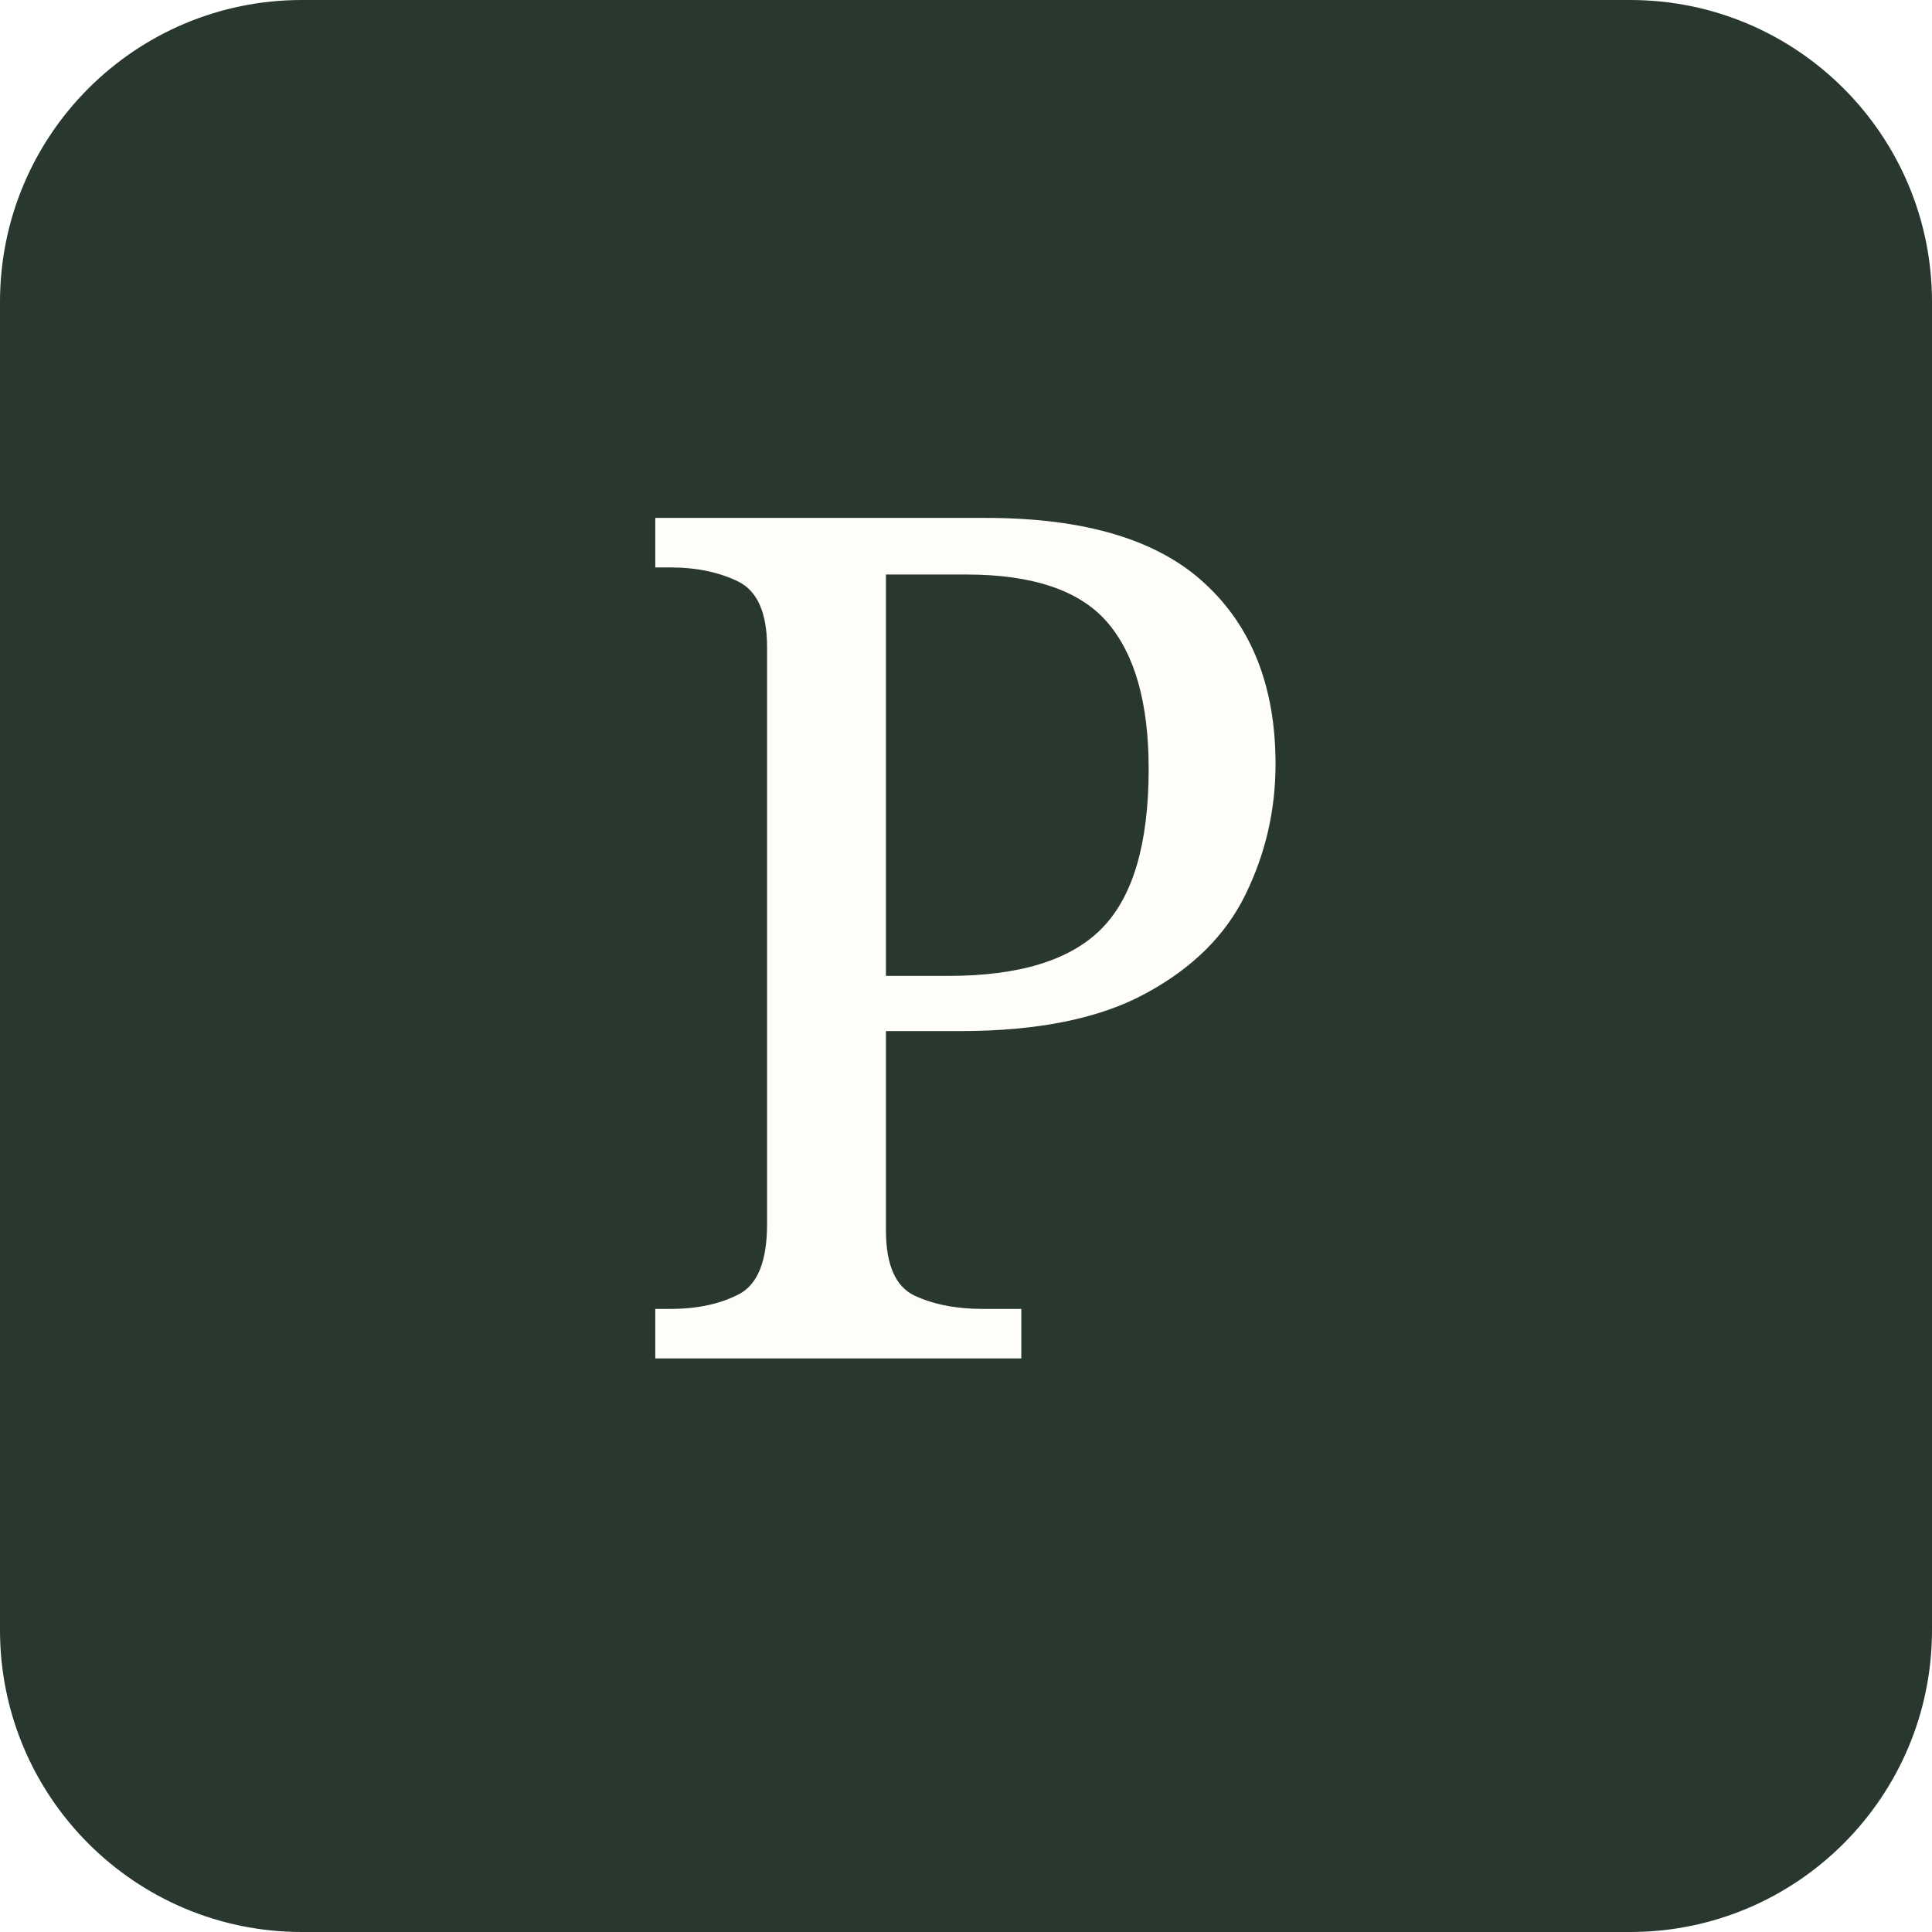
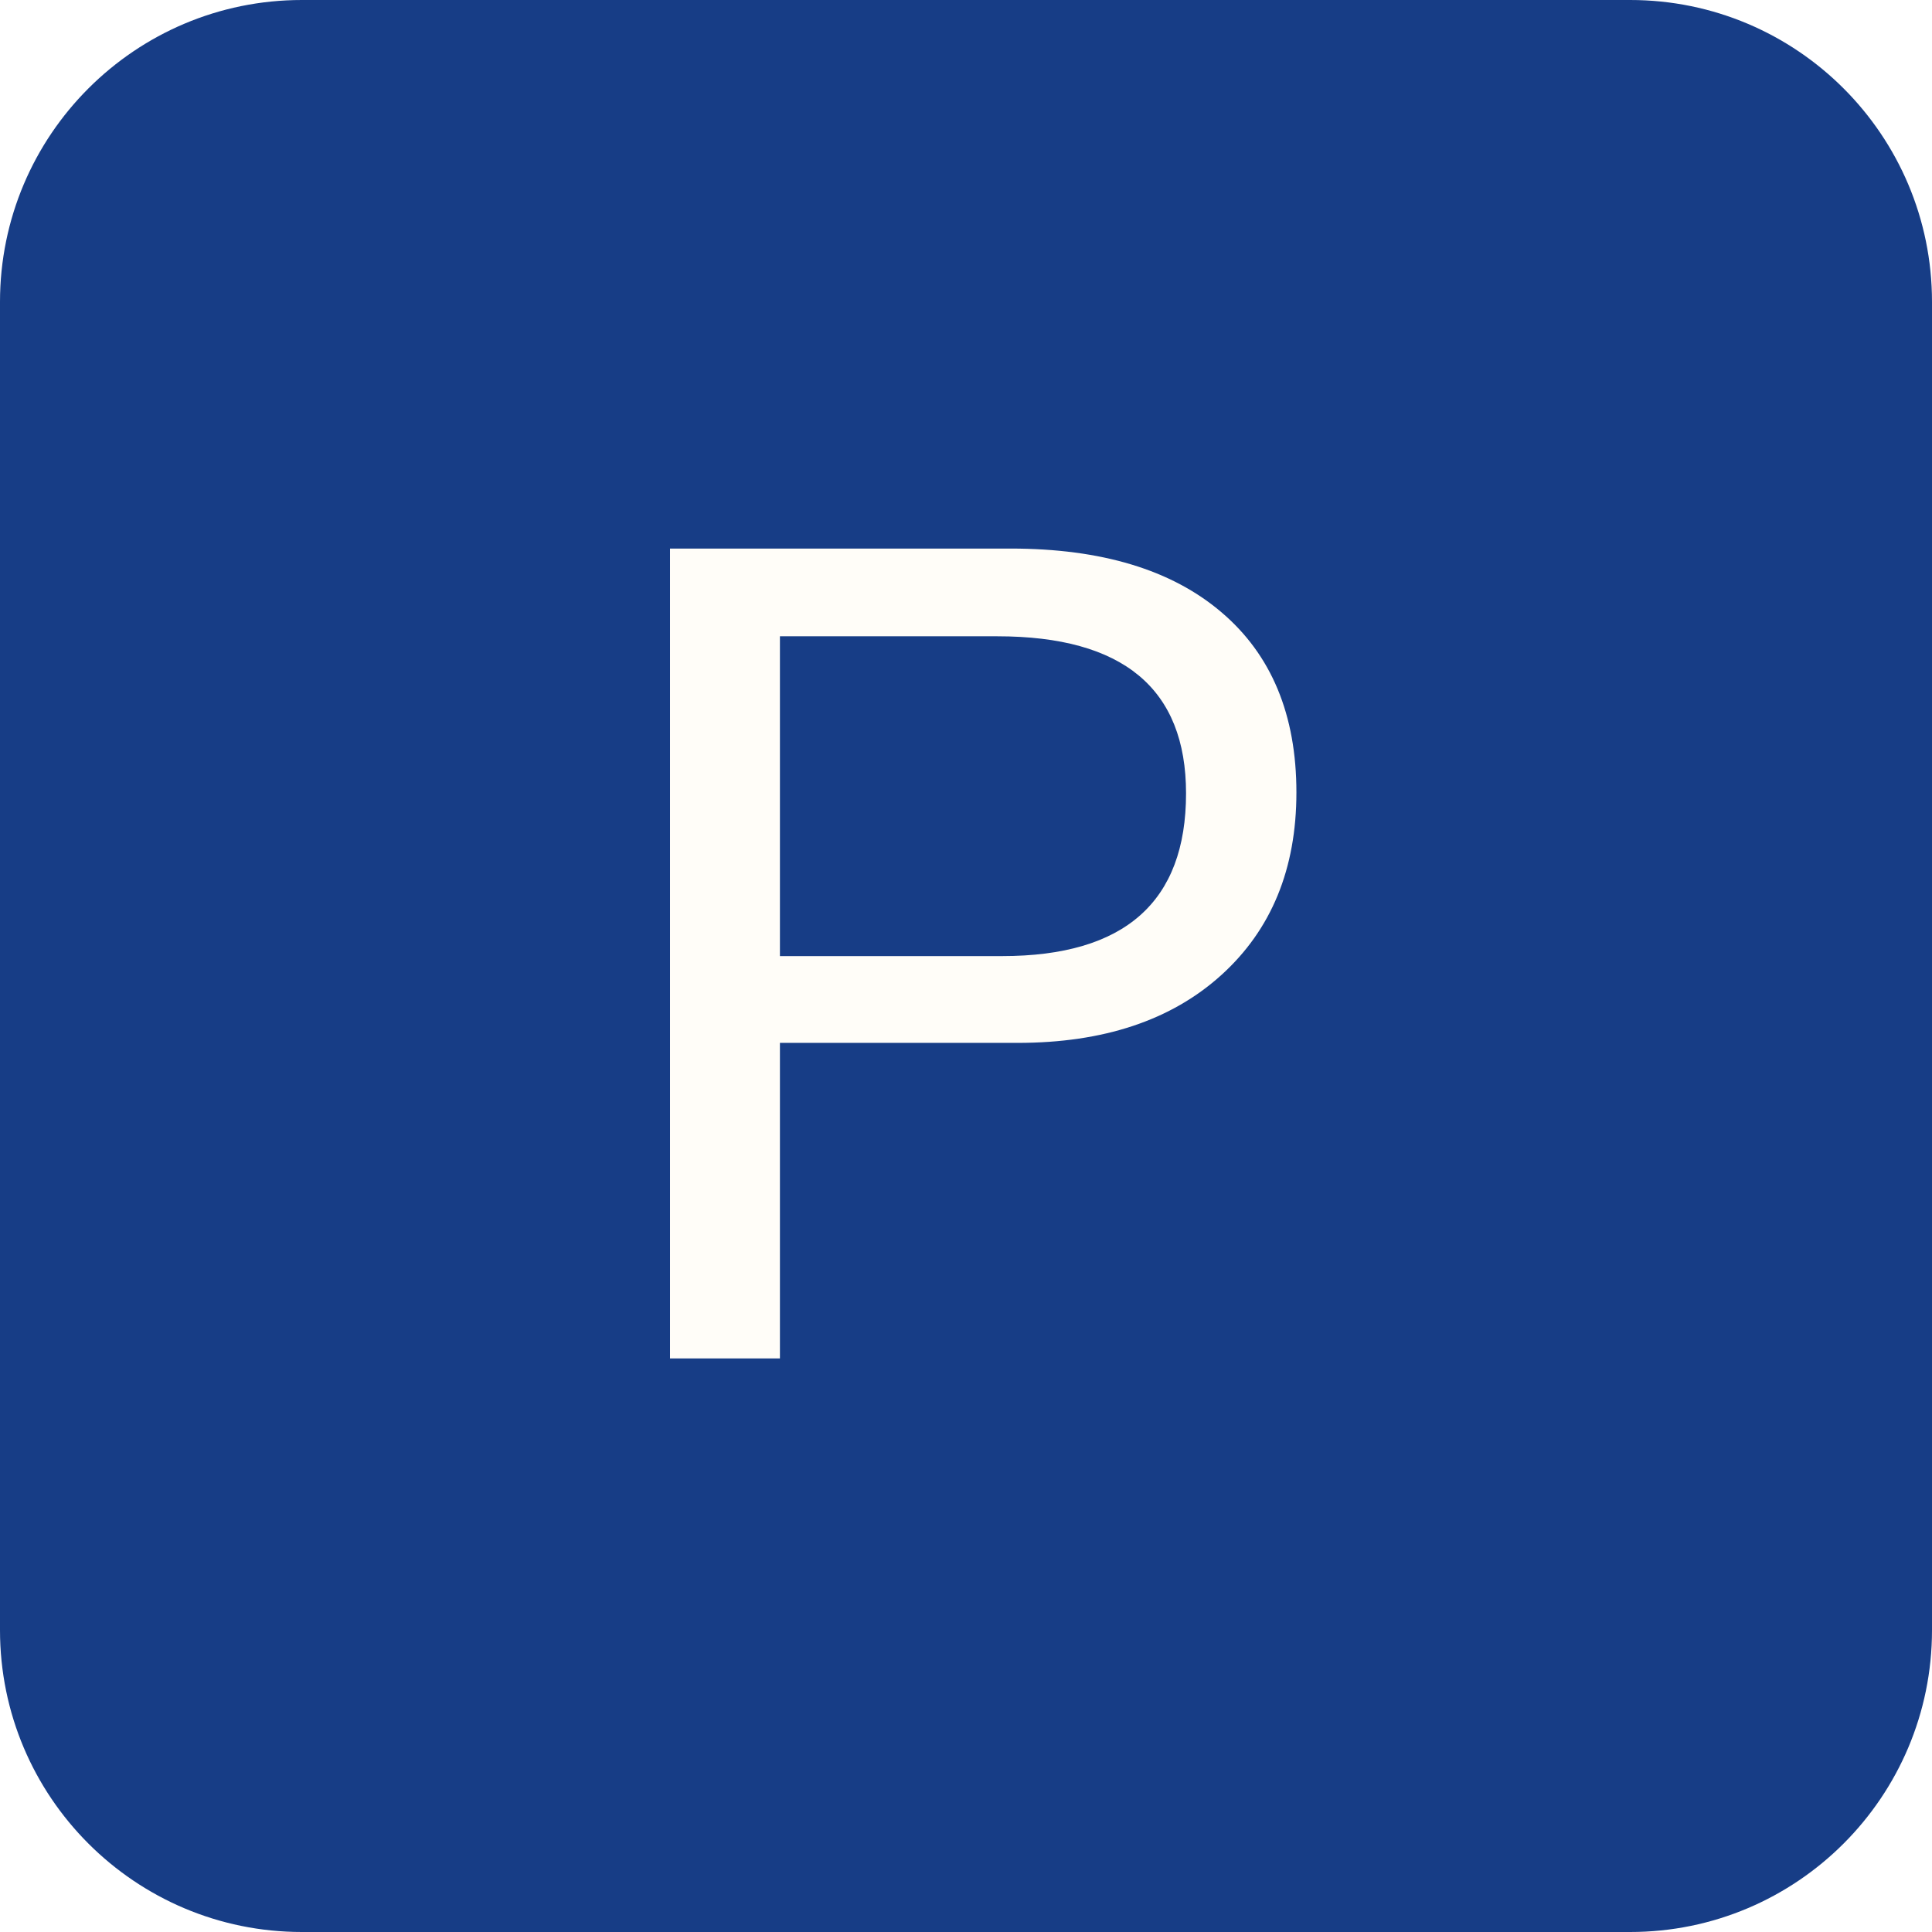
<svg xmlns="http://www.w3.org/2000/svg" viewBox="0 0 64 64">
-   <rect width="64" height="64" rx="10" fill="#28382e" />
-   <text x="32" y="45" text-anchor="middle" fill="#fffdf8" font-family="Georgia, serif" font-size="39">P</text>
+   <rect width="64" height="64" rx="10" fill="#173d86" />
+   <text x="32" y="45" text-anchor="middle" fill="#fffdf8" font-family="Arial, sans-serif" font-size="39">P</text>
</svg>
